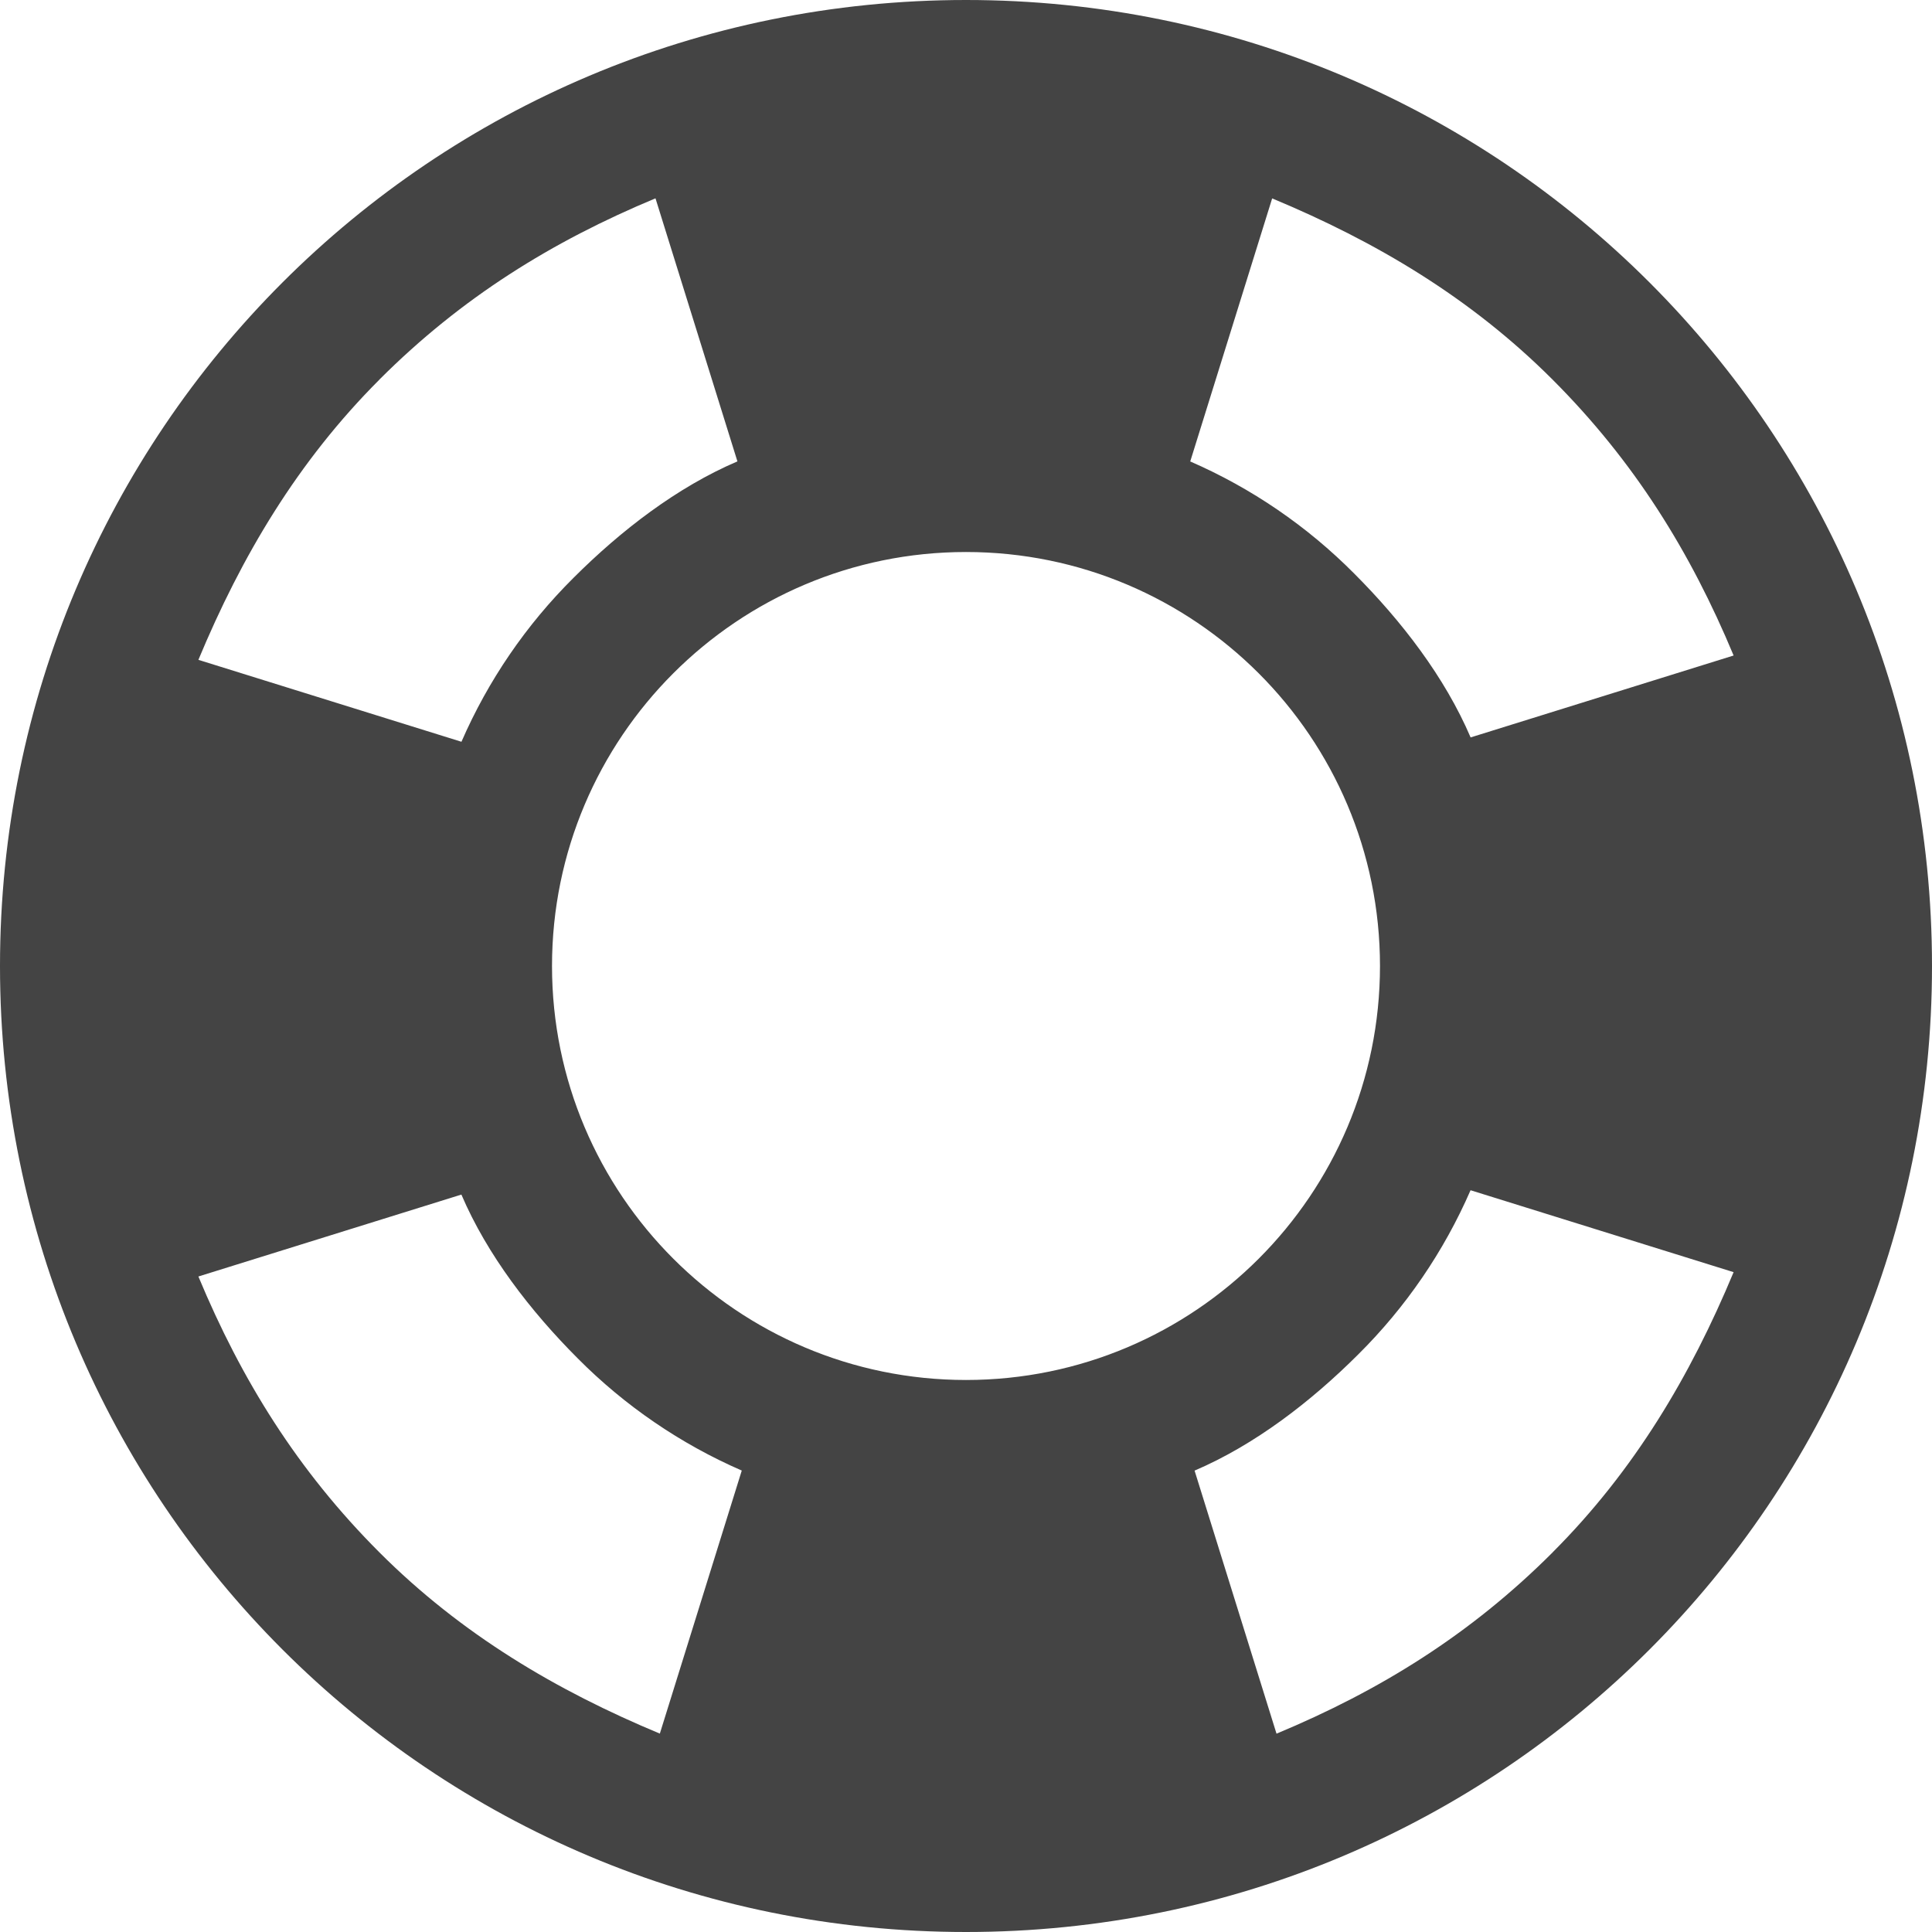
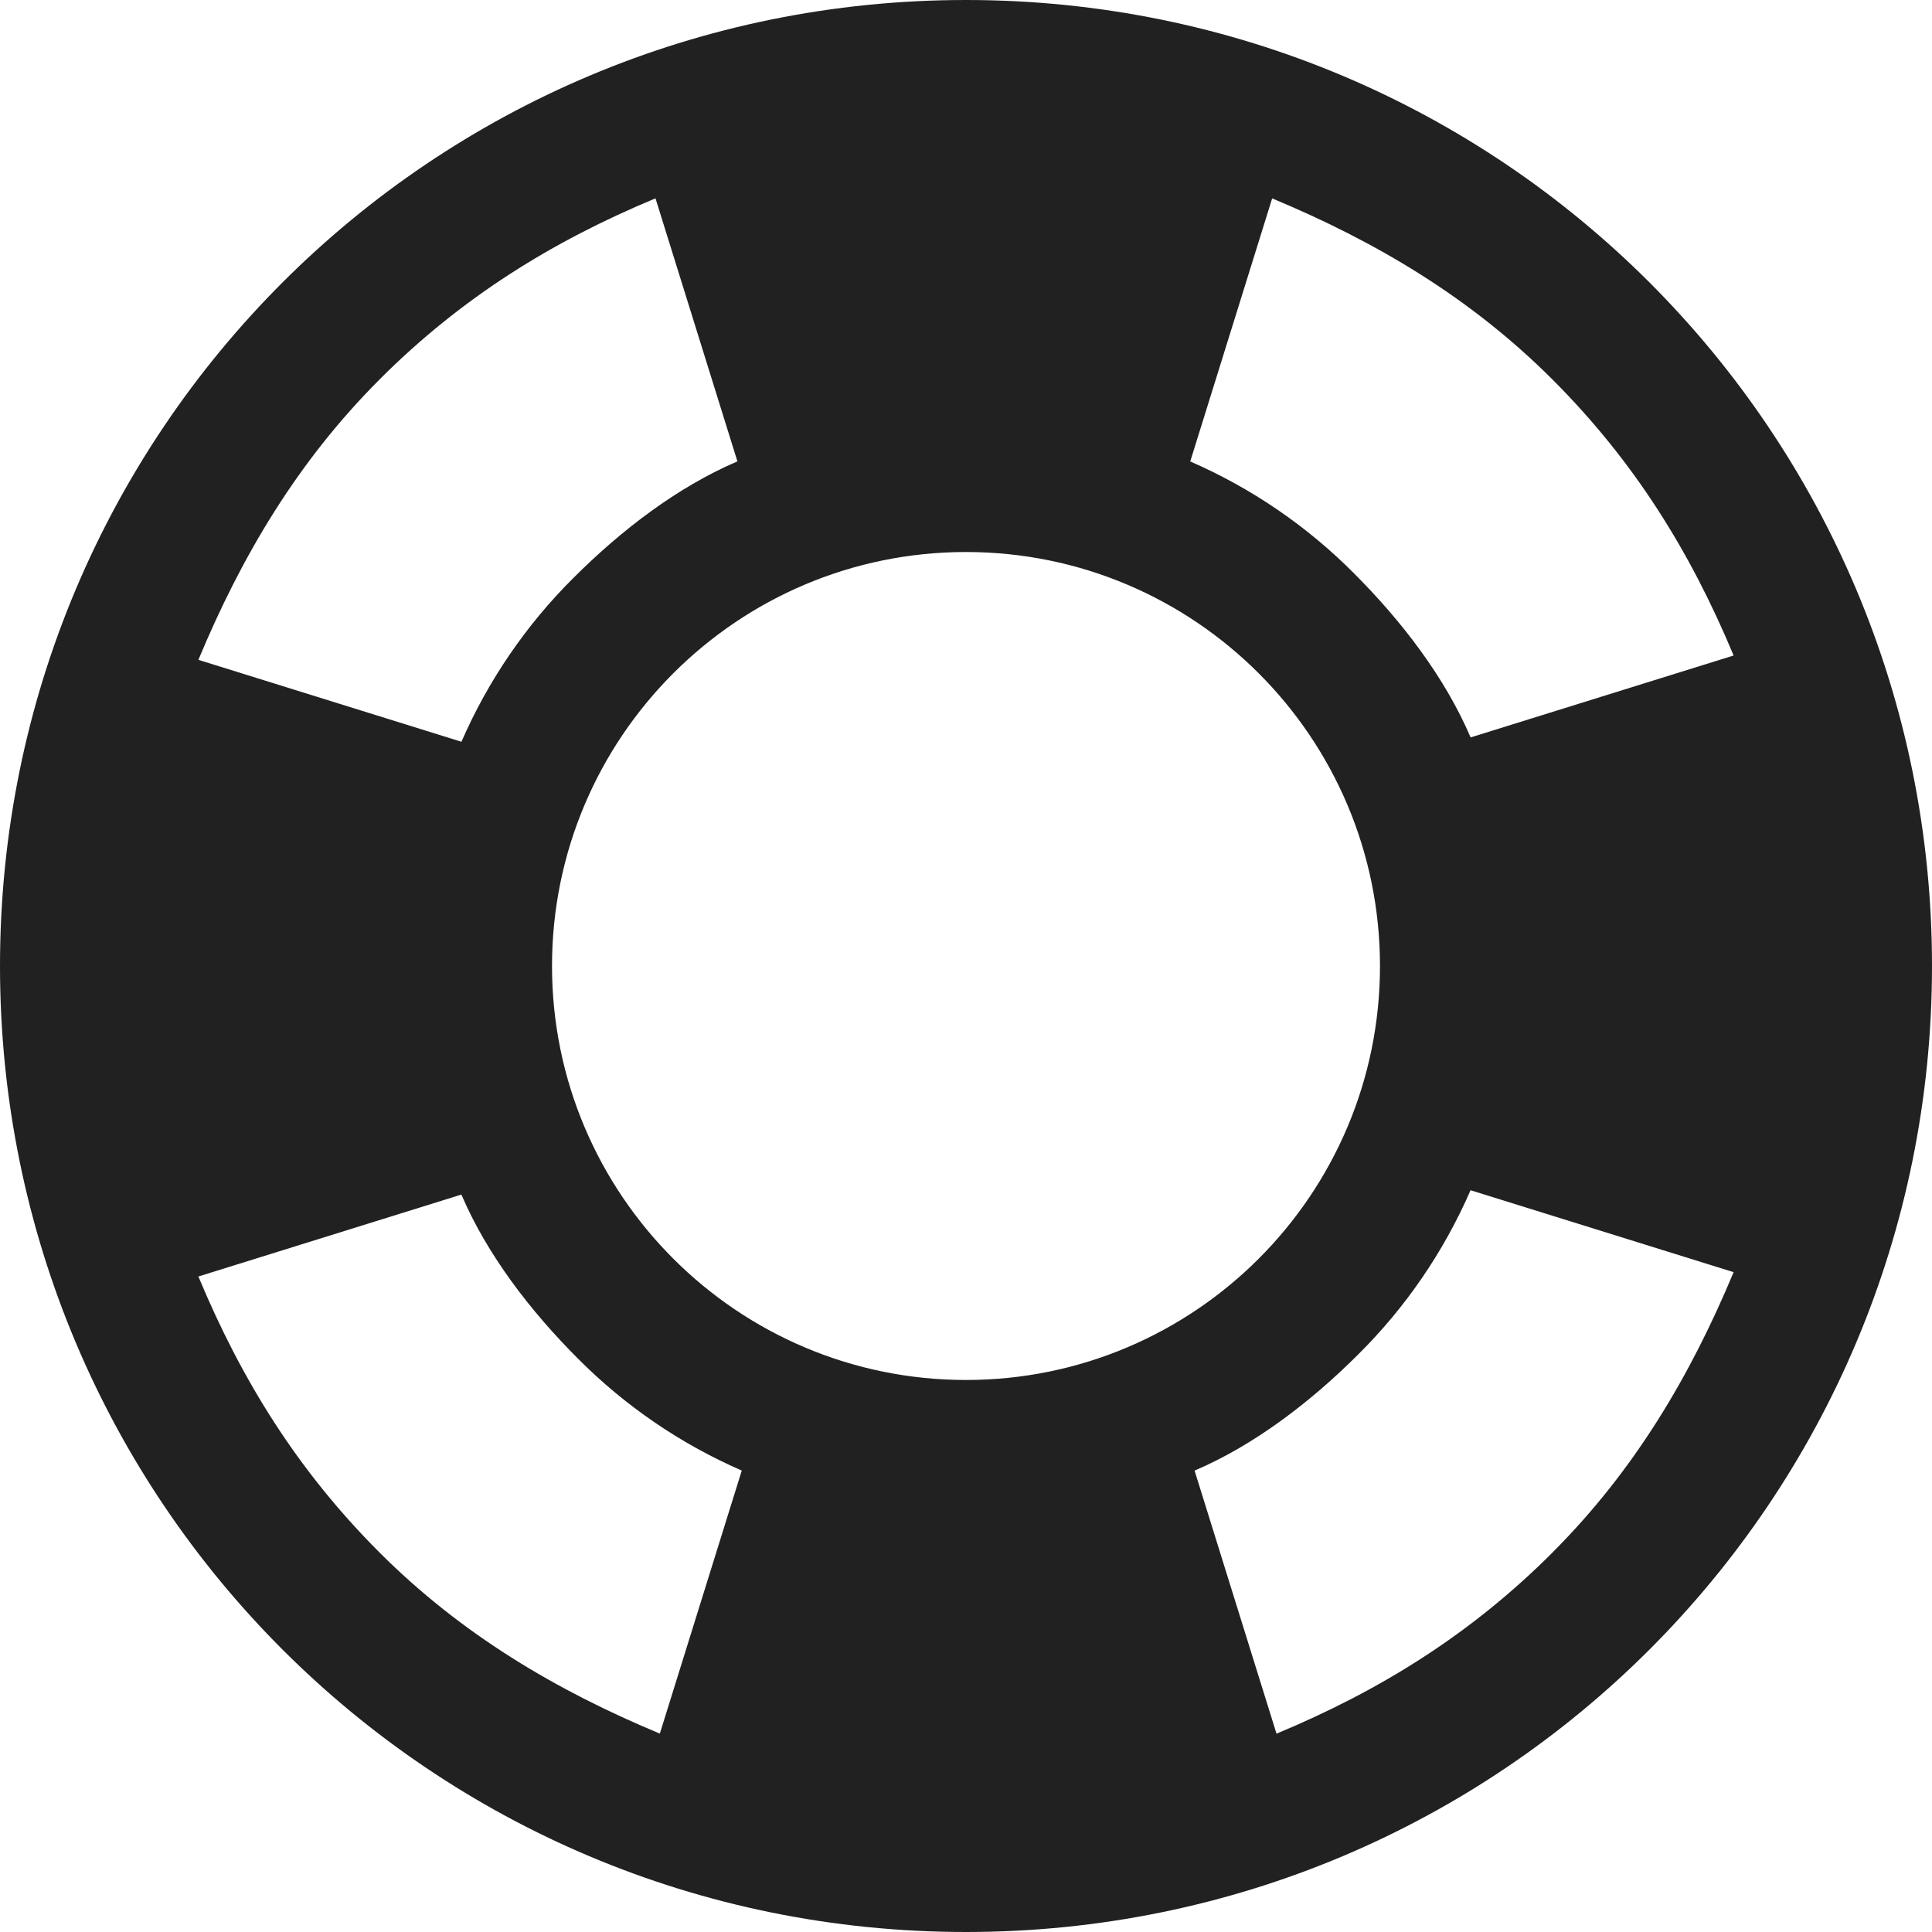
<svg xmlns="http://www.w3.org/2000/svg" width="32" height="32" viewBox="0 0 32 32">
-   <g class="nc-icon-wrapper" fill="#444444">
-     <path d="M16 0c8.857 0 16 7.143 16 16s-7.143 16-16 16S0 24.857 0 16 7.143 0 16 0zm12.714 10.857c-.714-1.714-1.643-3.214-3-4.571-1.357-1.357-2.928-2.286-4.643-3l-1.357 4.357A8.75 8.75 0 0 1 22.43 9.5c.785.786 1.5 1.714 1.928 2.714l4.357-1.357zM16 22.857A6.859 6.859 0 0 0 22.857 16 6.859 6.859 0 0 0 16 9.143 6.859 6.859 0 0 0 9.143 16 6.859 6.859 0 0 0 16 22.857zM6.286 6.286c-1.357 1.357-2.286 2.928-3 4.643l4.357 1.357A8.75 8.75 0 0 1 9.5 9.57c.786-.785 1.714-1.5 2.714-1.928l-1.357-4.357c-1.714.714-3.214 1.643-4.571 3zm-3 14.857c.714 1.714 1.643 3.214 3 4.571 1.357 1.357 2.928 2.286 4.643 3l1.357-4.357A8.748 8.748 0 0 1 9.57 22.5c-.785-.786-1.5-1.714-1.928-2.714l-4.357 1.357zm22.428 4.571c1.357-1.357 2.286-2.928 3-4.643l-4.357-1.357A8.748 8.748 0 0 1 22.5 22.43c-.786.785-1.714 1.5-2.714 1.928l1.357 4.357c1.714-.714 3.214-1.643 4.571-3z" />
+   <g fill="#212121" class="nc-icon-wrapper">
+     <g fill="#212121">
+       <path transform="scale(1,-1) translate(0,-32)" d="M 16 32 C 24.857 32 32 24.857 32 16 S 24.857 0 16 0 S 0 7.143 0 16 S 7.143 32 16 32 z M 28.714 21.143 C 28 22.857 27.071 24.357 25.714 25.714 C 24.357 27.071 22.786 28 21.071 28.714 L 19.714 24.357 A 8.75 8.75 0 0 0 22.43 22.5 C 23.215 21.714 23.93 20.786 24.358 19.786 L 28.715 21.143 z M 16 9.143 A 6.859 6.859 0 0 1 22.857 16 A 6.859 6.859 0 0 1 16 22.857 A 6.859 6.859 0 0 1 9.143 16 A 6.859 6.859 0 0 1 16 9.143 z M 6.286 25.714 C 4.929 24.357 4 22.786 3.286 21.071 L 7.643 19.714 A 8.75 8.75 0 0 0 9.5 22.43 C 10.286 23.215 11.214 23.93 12.214 24.358 L 10.857 28.715 C 9.143 28.001 7.643 27.072 6.286 25.715 z M 3.286 10.857 C 4 9.143 4.929 7.643 6.286 6.286 C 7.643 4.929 9.214 4 10.929 3.286 L 12.286 7.643 A 8.748 8.748 0 0 0 9.57 9.5 C 8.785 10.286 8.07 11.214 7.642 12.214 L 3.285 10.857 z M 25.714 6.286 C 27.071 7.643 28 9.214 28.714 10.929 L 24.357 12.286 A 8.748 8.748 0 0 0 22.5 9.57 C 21.714 8.785 20.786 8.07 19.786 7.642 L 21.143 3.285 C 22.857 3.999 24.357 4.928 25.714 6.285 z" />
+     </g>
  </g>
</svg>
